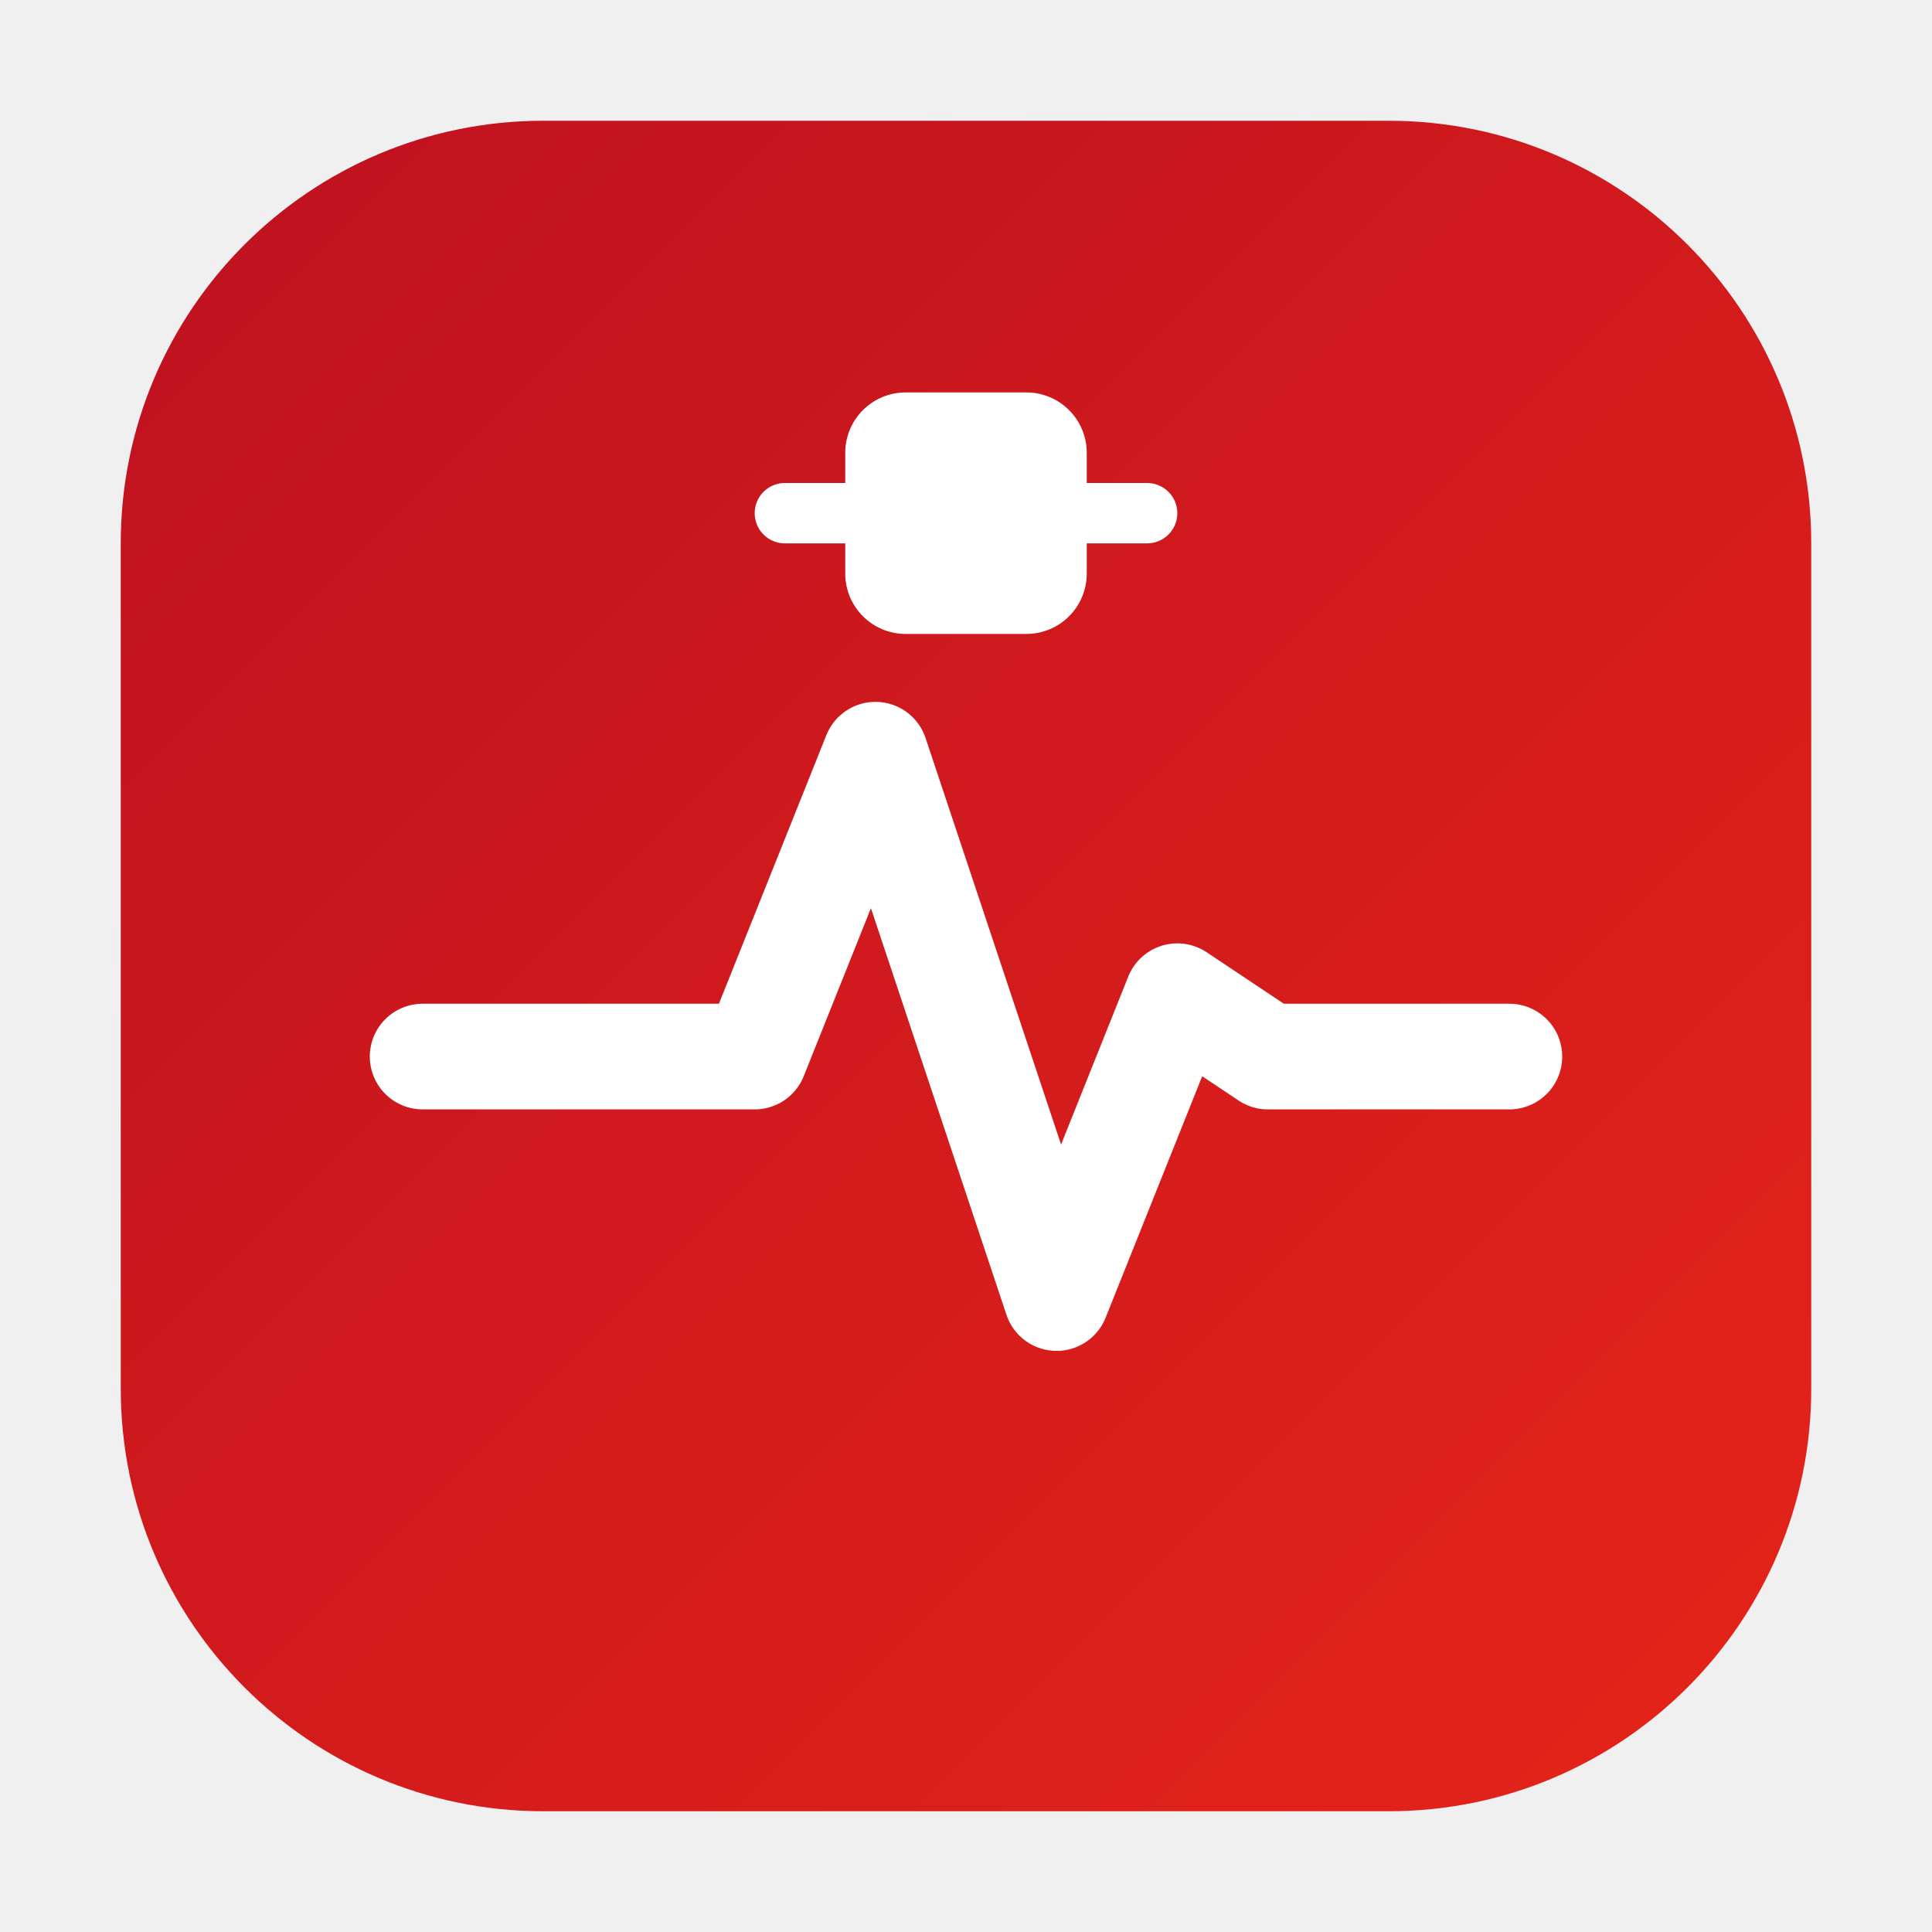
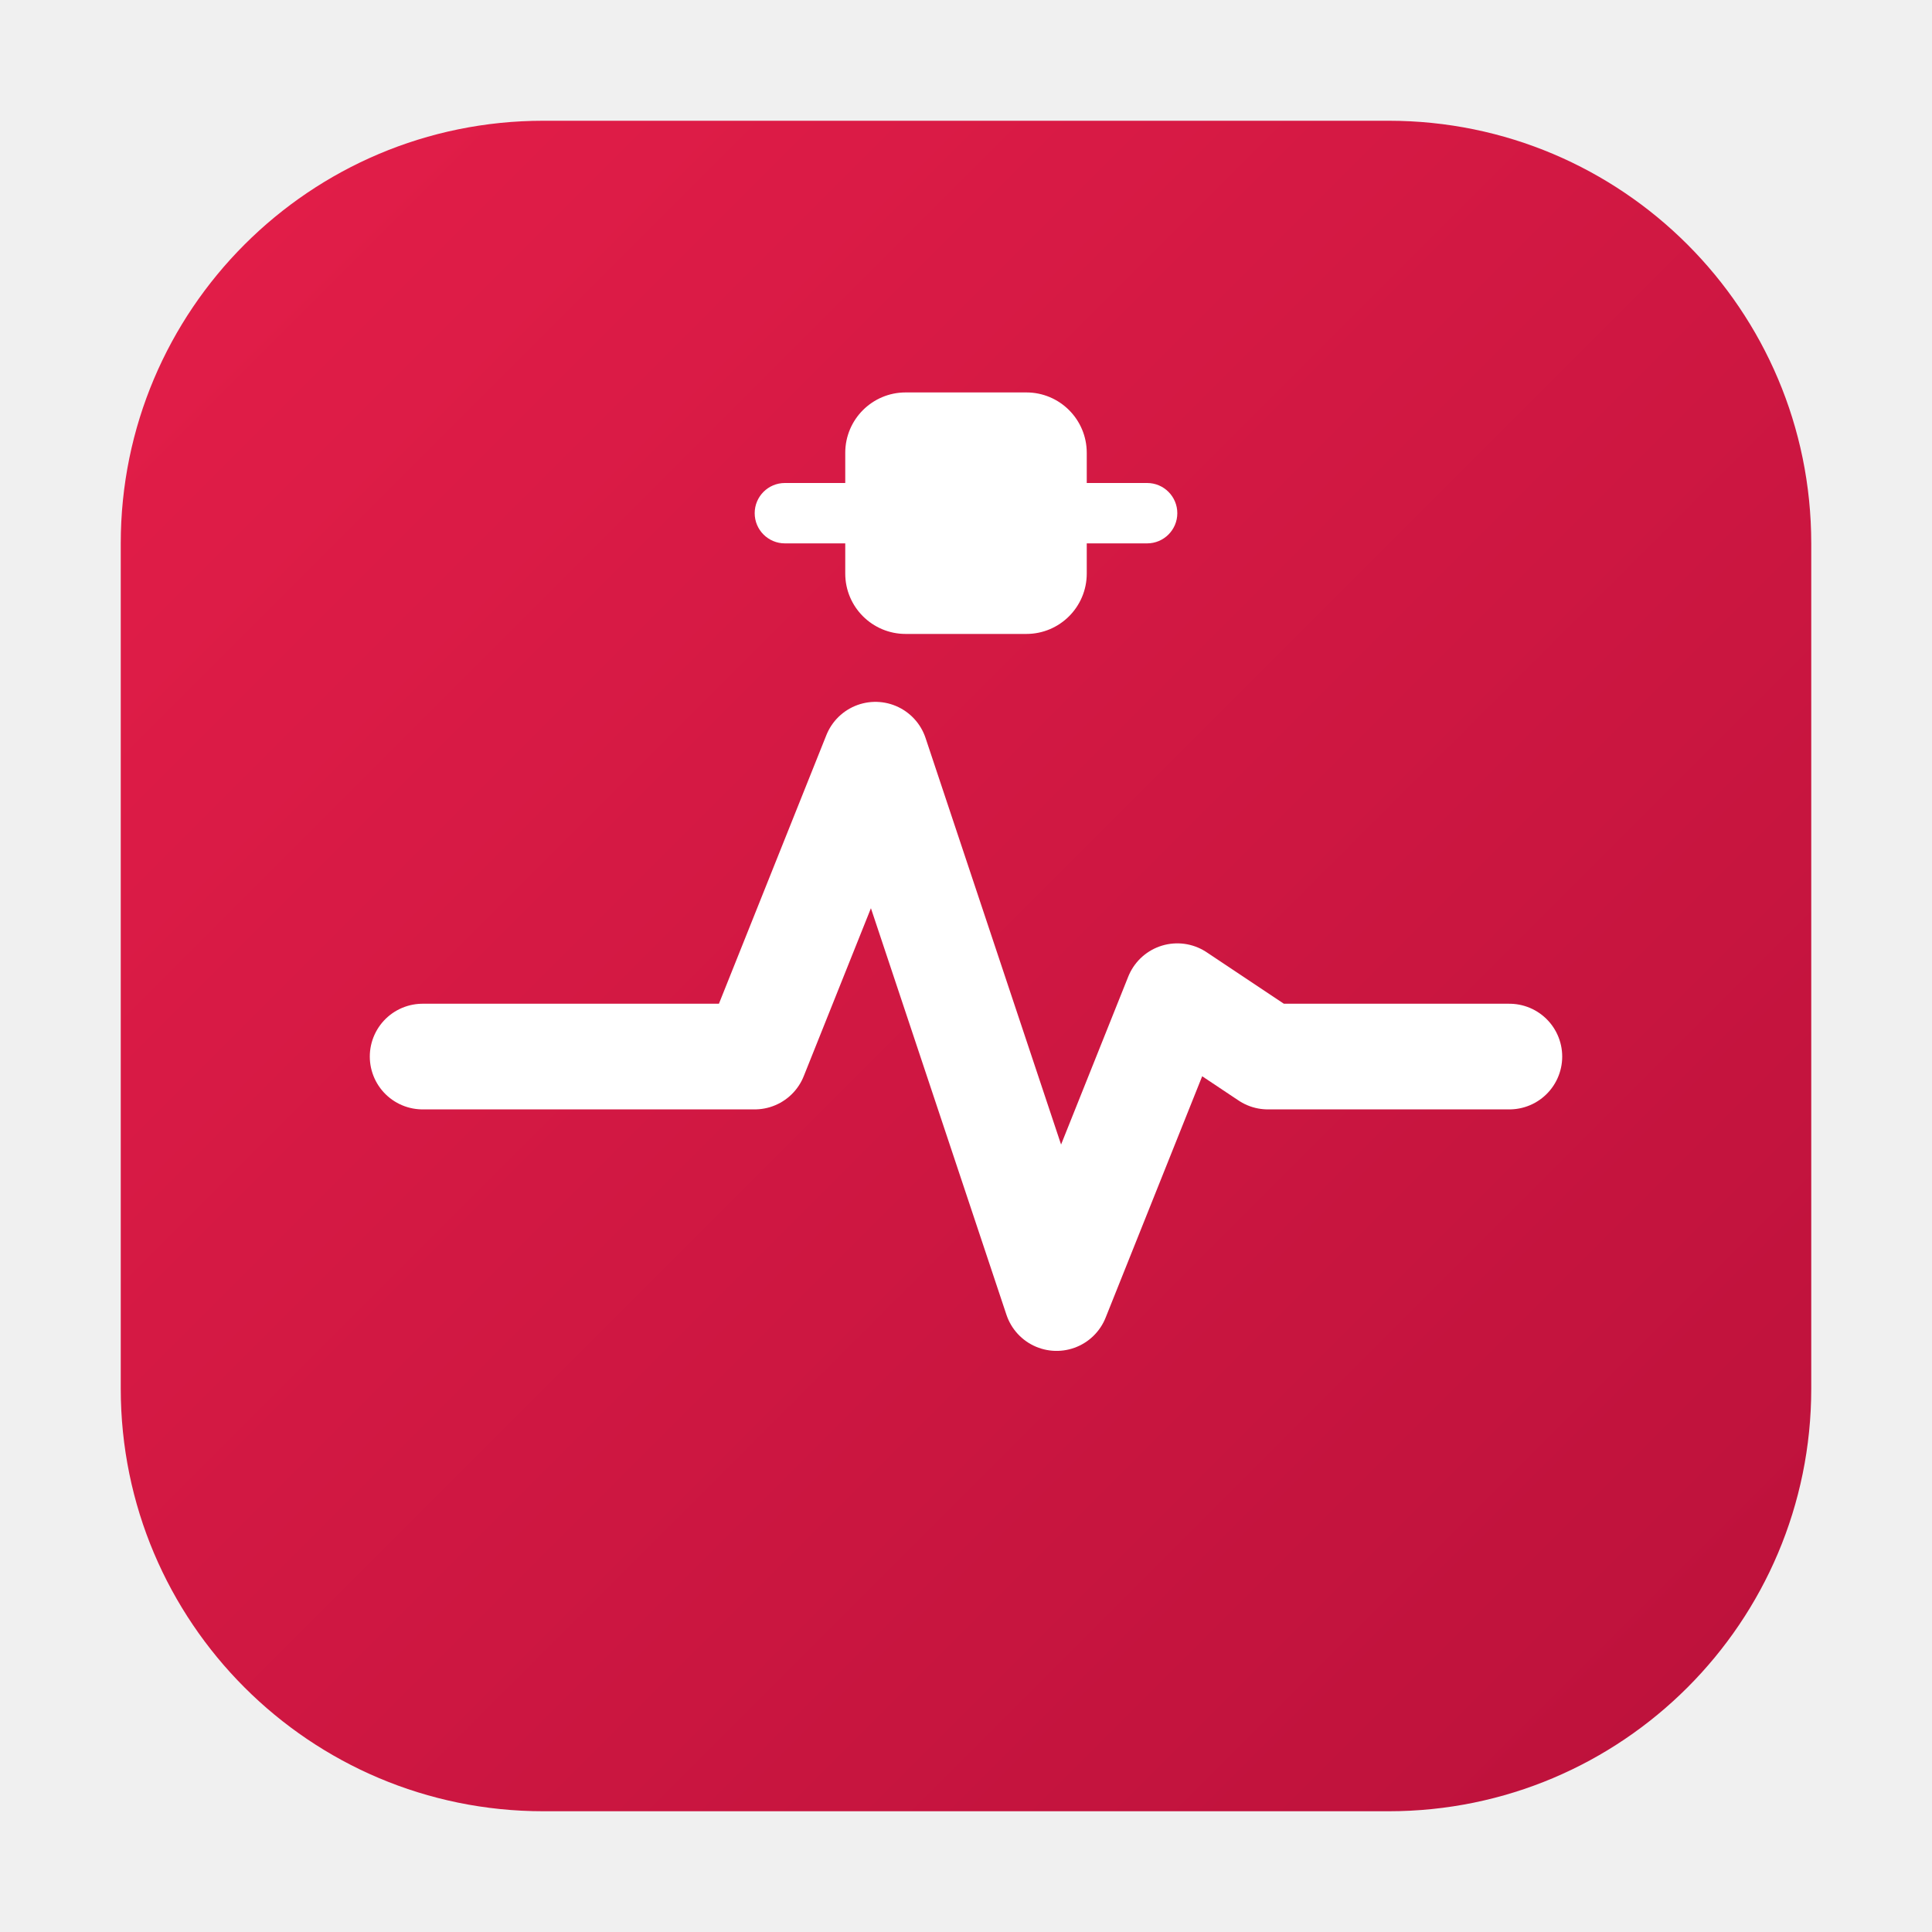
<svg xmlns="http://www.w3.org/2000/svg" width="128" height="128" viewBox="0 0 128 128" fill="none" role="img" aria-label="Major ECN">
  <defs>
    <linearGradient id="me-g" x1="16" y1="16" x2="112" y2="112" gradientUnits="userSpaceOnUse">
-       <stop stop-color="#C1121F" />
-       <stop offset="1" stop-color="#E2231A" />
+       <stop stop-color="#E11D48" />
+       <stop offset="1" stop-color="#BE123C" />
    </linearGradient>
  </defs>
  <rect x="8" y="8" width="112" height="112" rx="28" fill="url(#me-g)" />
  <path d="M28 70 H50 L58 50 L70 86 L78 66 L84 70 H100" stroke="#FFFFFF" stroke-width="7" stroke-linecap="round" stroke-linejoin="round" fill="none" />
  <rect x="56" y="26" width="16" height="16" rx="4" fill="#FFFFFF" />
  <rect x="50" y="32" width="28" height="4" rx="2" fill="#FFFFFF" />
</svg>
